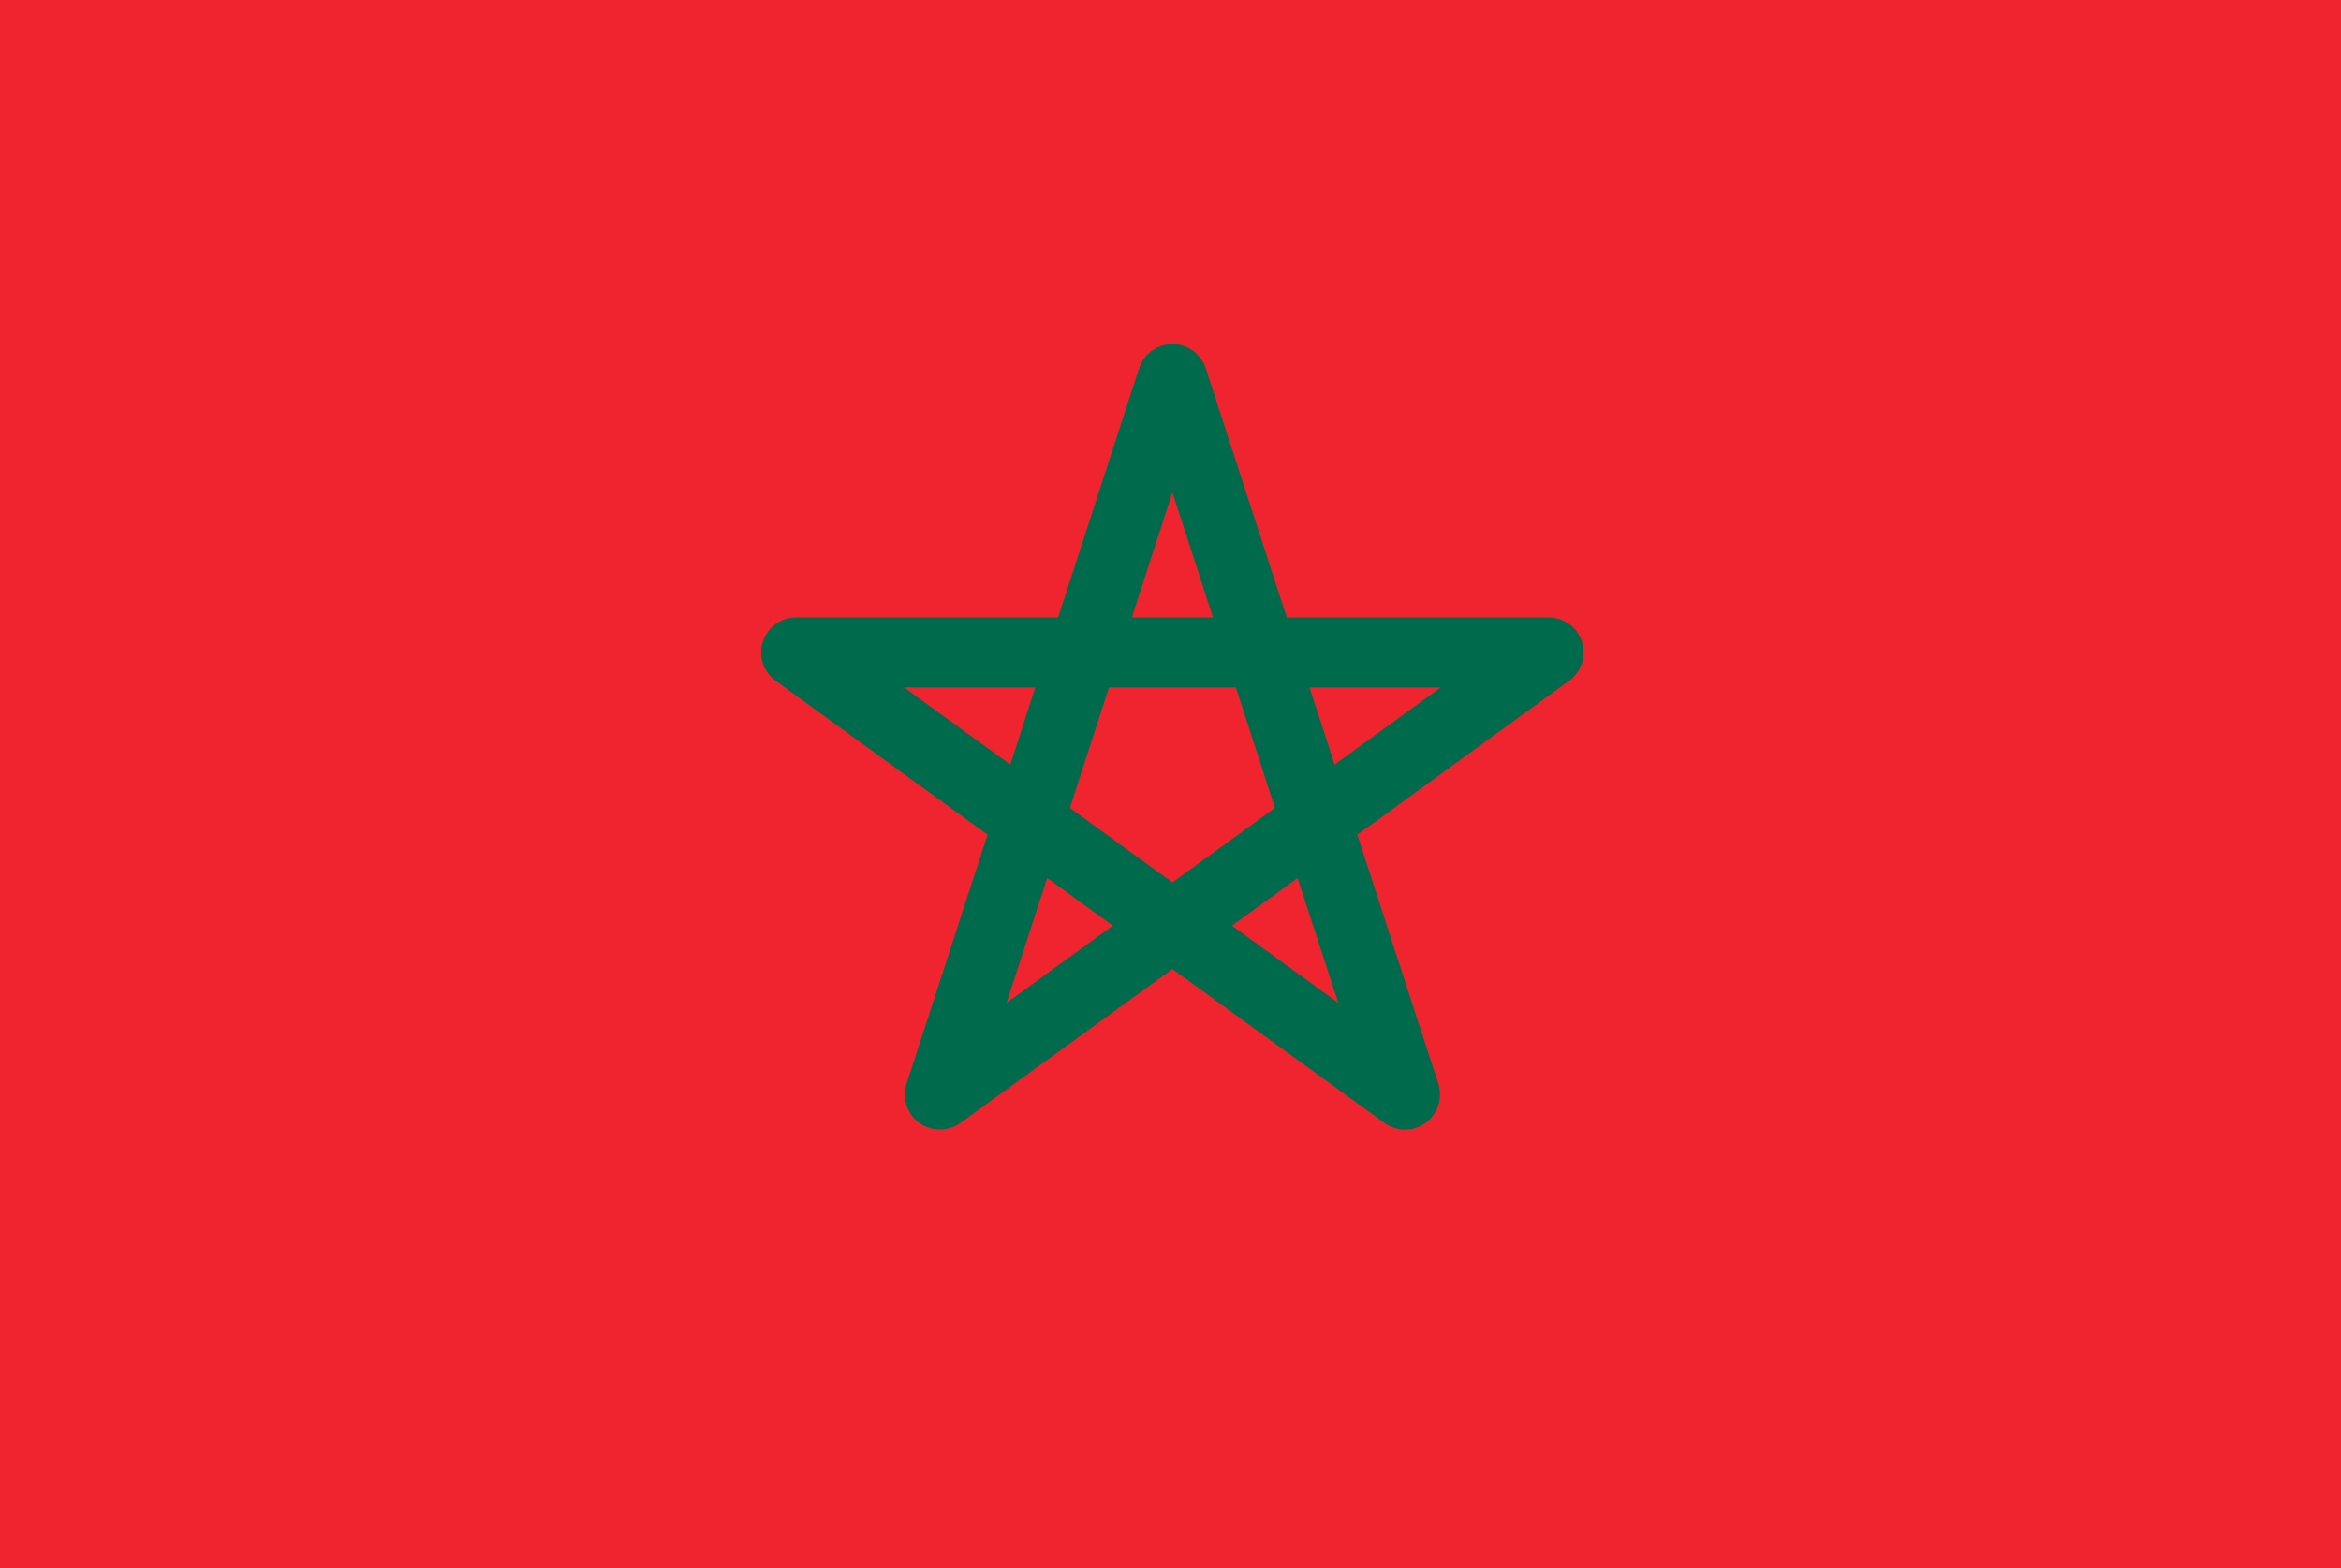
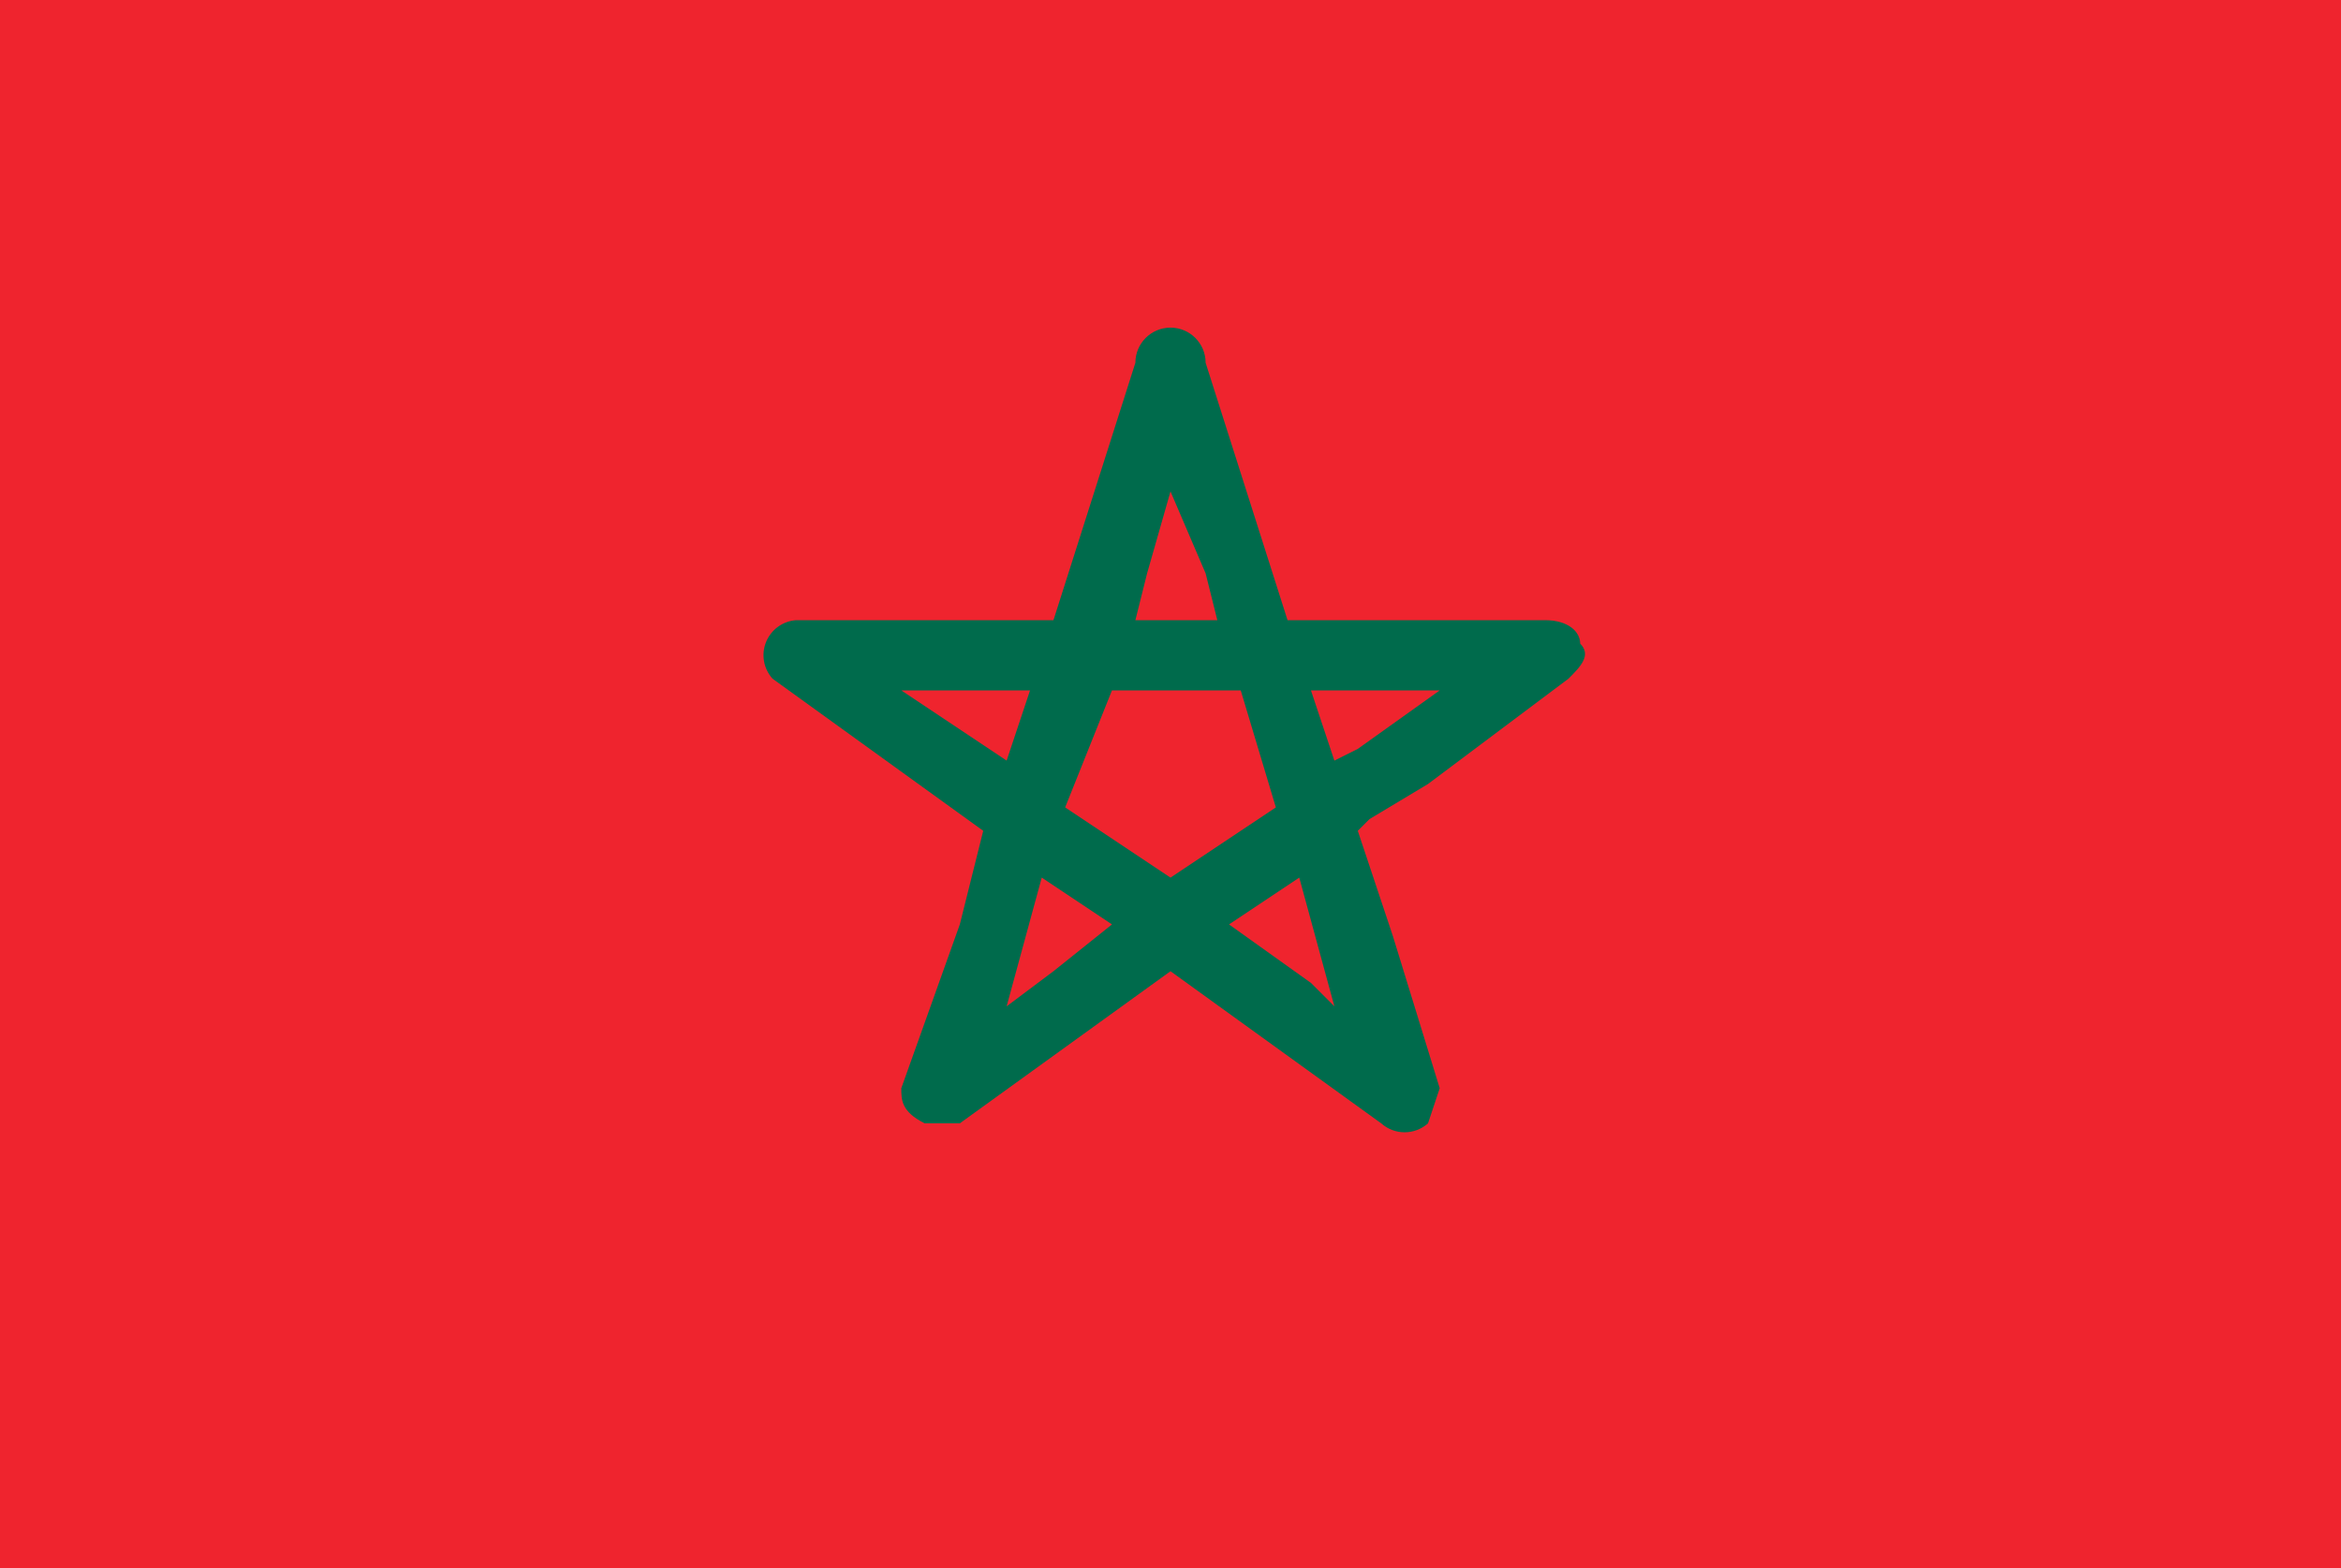
<svg xmlns="http://www.w3.org/2000/svg" width="200" height="134" viewBox="0 0 200 134">
  <g fill="none" fill-rule="evenodd">
-     <polygon fill="#EF242E" points="0 134 200 134 200 0 0 0" />
-     <path fill="#006B4C" d="M115.77,64.063 L114.02,65.341 L111.875,58.745 L115.926,58.745 L123.089,58.745 L115.77,64.063 Z M111.508,83.652 L111.508,83.652 L105.251,79.106 L110.858,75.033 L114.331,85.702 L111.508,83.652 Z M89.464,75.027 L95.071,79.106 L89.664,83.035 L89.664,83.04 L85.996,85.702 L89.464,75.027 Z M80.117,58.745 L88.452,58.745 L86.313,65.341 L77.233,58.745 L80.117,58.745 Z M100.161,42.08 L102.567,49.476 L102.567,49.476 L103.628,52.76 L96.693,52.76 L97.76,49.476 L100.161,42.08 Z M94.748,58.745 L105.579,58.745 L108.924,69.042 L100.161,75.411 L91.403,69.042 L94.748,58.745 Z M135.148,54.828 C134.748,53.594 133.597,52.76 132.302,52.76 L115.926,52.76 L109.93,52.76 L103.012,31.477 C102.606,30.244 101.461,29.41 100.161,29.41 C98.866,29.41 97.716,30.244 97.316,31.477 L90.397,52.76 L80.117,52.76 L68.025,52.76 C66.725,52.76 65.58,53.594 65.18,54.828 C64.774,56.061 65.213,57.412 66.263,58.173 L84.368,71.332 L81.878,78.984 L81.884,78.984 L77.45,92.609 C77.049,93.849 77.488,95.199 78.533,95.96 C79.583,96.711 81,96.711 82.056,95.96 L100.161,82.813 L118.271,95.96 C118.799,96.338 119.41,96.533 120.033,96.533 C120.649,96.533 121.266,96.338 121.789,95.96 C122.839,95.199 123.278,93.849 122.878,92.609 L118.771,79.995 L118.777,79.995 L115.959,71.326 L117.249,70.398 L121.705,67.153 L121.705,67.153 L134.058,58.173 C135.109,57.412 135.548,56.061 135.148,54.828 L135.148,54.828 Z" />
+     <path fill="#EF242E" d="M0 134h200V0H0z" />
+     <path fill="#006B4C" d="m116 64-2 1-2-6h11l-7 5Zm-4 20-7-5 6-4 3 11-2-2Zm-23-9 6 4-5 4-4 3 3-11Zm-9-16h8l-2 6-9-6h3Zm20-17 3 7 1 4h-7l1-4 2-7Zm-5 17h11l3 10-9 6-9-6 4-10Zm40-4c0-1-1-2-3-2h-22l-7-22a3 3 0 0 0-6 0l-7 22H68a3 3 0 0 0-2 5l18 13-2 8-5 14c0 1 0 2 2 3h3l18-13 18 13a3 3 0 0 0 4 0l1-3-4-13-3-9 1-1 5-3 12-9c1-1 2-2 1-3Z" />
  </g>
</svg>
